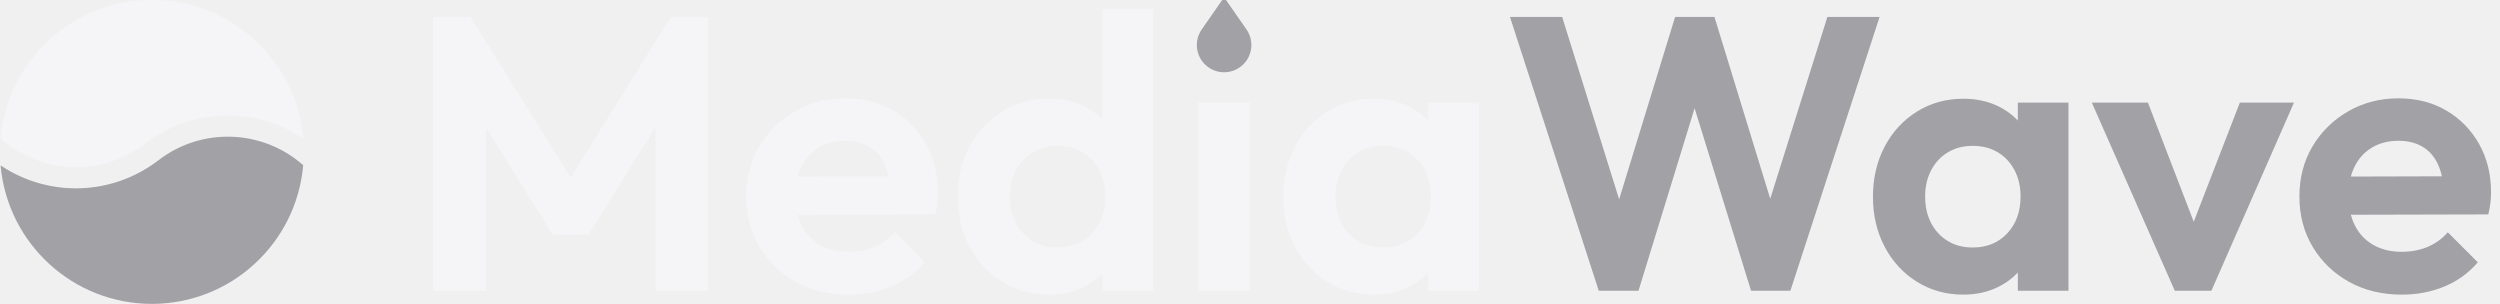
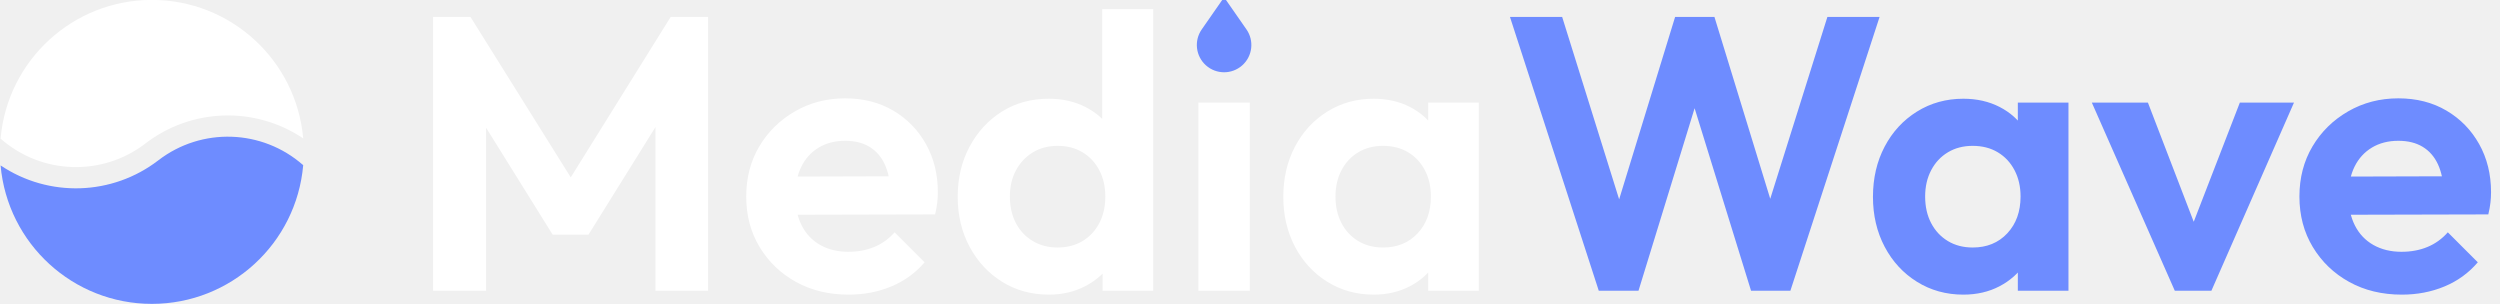
<svg xmlns="http://www.w3.org/2000/svg" viewBox="0 -74.65 641.9 78" role="img" aria-labelledby="mw-t mw-d">
  <defs>
-     <style>.a{fill:#F5F5F7}.b{fill:#A1A1A6}.t{fill:#A1A1A6}.l{fill:none;stroke:#A1A1A6;stroke-width:1.6;stroke-opacity:0.55}</style>
+     <style>.a{fill:#FFFFFF}.b{fill:#6E8CFF}.t{fill:#8E9CC8}.l{fill:none;stroke:#8E9CC8;stroke-width:1.6;stroke-opacity:0.55}</style>
  </defs>
  <path class="a" d="M0.15 -39.06A29.26 29.26 0 0 0 37.34 -37.81A34.72 34.72 0 0 1 77.85 -39.12A39 39 0 0 0 0.15 -39.06Z" />
  <path class="b" d="M0.15 -32.18A34.72 34.72 0 0 0 40.66 -33.49A29.26 29.26 0 0 1 77.85 -32.24A39 39 0 0 1 0.15 -32.18Z" />
  <g transform="translate(104 0)">
    <path class="a" d="M20.80 0L7.20 0L7.20-70.30L16.80-70.30L45.30-24.70L39.80-24.70L68.20-70.30L77.80-70.30L77.80 0L64.30 0L64.30-47L66.90-46.20L47.10-14.40L37.90-14.40L18.10-46.20L20.80-47L20.80 0ZM113.90 1L113.90 1Q106.30 1 100.40-2.25Q94.50-5.50 91.05-11.20Q87.60-16.90 87.60-24.20L87.60-24.20Q87.60-31.40 90.95-37.05Q94.30-42.70 100.10-46.05Q105.90-49.40 113-49.40L113-49.40Q120-49.40 125.35-46.25Q130.70-43.10 133.75-37.65Q136.80-32.20 136.80-25.30L136.80-25.30Q136.80-24 136.65-22.65Q136.50-21.30 136.10-19.60L136.10-19.60L95.50-19.50L95.50-29.30L130-29.40L124.70-25.30Q124.50-29.60 123.15-32.50Q121.80-35.40 119.25-36.95Q116.70-38.50 113-38.50L113-38.50Q109.10-38.50 106.20-36.75Q103.30-35 101.75-31.85Q100.20-28.70 100.20-24.40L100.20-24.40Q100.20-20 101.85-16.75Q103.50-13.50 106.60-11.75Q109.70-10 113.80-10L113.80-10Q117.50-10 120.50-11.25Q123.50-12.50 125.70-15L125.70-15L133.40-7.30Q129.90-3.20 124.85-1.10Q119.80 1 113.90 1ZM165.30 1L165.30 1Q158.60 1 153.30-2.30Q148-5.60 144.95-11.30Q141.90-17 141.90-24.10L141.90-24.10Q141.90-31.30 144.95-37Q148-42.70 153.25-46Q158.50-49.30 165.30-49.30L165.30-49.30Q170.50-49.30 174.65-47.20Q178.80-45.10 181.35-41.35Q183.90-37.60 184.10-32.90L184.10-32.90L184.10-15.70Q183.90-11 181.40-7.20Q178.90-3.40 174.70-1.20Q170.50 1 165.30 1ZM167.50-11.10L167.50-11.10Q171.20-11.10 173.95-12.75Q176.70-14.40 178.25-17.35Q179.80-20.30 179.80-24.20L179.80-24.20Q179.80-28 178.25-30.95Q176.70-33.90 173.95-35.55Q171.20-37.20 167.60-37.20L167.60-37.20Q163.90-37.20 161.15-35.50Q158.40-33.80 156.85-30.90Q155.30-28 155.30-24.20L155.30-24.20Q155.30-20.30 156.85-17.35Q158.40-14.40 161.20-12.75Q164-11.10 167.50-11.10ZM192.10-72.30L192.10 0L179.10 0L179.10-13L181.20-24.80L179-36.40L179-72.30L192.10-72.30ZM216.90 0L203.70 0L203.70-48.30L216.90-48.30L216.90 0ZM248.70 1L248.70 1Q242.10 1 236.80-2.30Q231.50-5.60 228.50-11.30Q225.50-17 225.50-24.10L225.50-24.10Q225.50-31.30 228.50-37Q231.50-42.70 236.80-46Q242.10-49.30 248.70-49.30L248.70-49.30Q253.90-49.30 258-47.20Q262.10-45.10 264.55-41.35Q267-37.60 267.20-32.90L267.20-32.90L267.20-15.50Q267-10.70 264.55-7Q262.10-3.30 258-1.15Q253.90 1 248.70 1ZM251.10-11.10L251.10-11.10Q256.60-11.10 260-14.75Q263.40-18.40 263.40-24.20L263.40-24.20Q263.40-28 261.85-30.95Q260.30-33.90 257.55-35.55Q254.80-37.20 251.10-37.20L251.10-37.20Q247.50-37.20 244.75-35.55Q242.00-33.90 240.45-30.95Q238.90-28 238.90-24.20L238.90-24.20Q238.90-20.30 240.45-17.35Q242.00-14.40 244.75-12.75Q247.50-11.10 251.10-11.10ZM275.70 0L262.70 0L262.70-13L264.80-24.80L262.70-36.40L262.70-48.30L275.70-48.30L275.70 0Z" />
    <path class="b" d="M210.3 -75.35L216.04 -67.1A7 7 0 1 1 204.56 -67.1Z" />
    <path class="b" transform="translate(281.5 0)" d="M35.20 0L25 0L2.20-70.30L15.60-70.30L32.50-16.20L28-16.20L44.60-70.30L54.70-70.30L71.30-16.20L66.70-16.20L83.70-70.30L97.10-70.30L74.20 0L64.10 0L47.40-54L51.80-54L35.20 0ZM118.60 1L118.60 1Q112.00 1 106.70-2.30Q101.40-5.60 98.40-11.30Q95.40-17 95.40-24.10L95.40-24.10Q95.40-31.30 98.40-37Q101.40-42.70 106.70-46Q112.00-49.30 118.60-49.30L118.60-49.30Q123.80-49.30 127.90-47.20Q132-45.10 134.45-41.35Q136.90-37.60 137.10-32.90L137.10-32.90L137.10-15.50Q136.90-10.70 134.45-7Q132-3.30 127.90-1.15Q123.80 1 118.60 1ZM121.00-11.10L121.00-11.10Q126.50-11.10 129.90-14.75Q133.30-18.40 133.30-24.20L133.30-24.20Q133.30-28 131.75-30.95Q130.20-33.90 127.45-35.55Q124.70-37.20 121.00-37.20L121.00-37.20Q117.40-37.20 114.65-35.55Q111.90-33.90 110.35-30.95Q108.80-28 108.80-24.20L108.80-24.20Q108.80-20.30 110.35-17.35Q111.90-14.40 114.65-12.75Q117.40-11.10 121.00-11.10ZM145.60 0L132.60 0L132.60-13L134.70-24.80L132.60-36.40L132.60-48.30L145.60-48.30L145.60 0ZM182.30 0L172.90 0L151.60-48.30L166-48.30L181.30-8.50L174.20-8.50L189.60-48.30L203.50-48.30L182.30 0ZM231.20 1L231.20 1Q223.60 1 217.70-2.25Q211.80-5.50 208.35-11.20Q204.90-16.90 204.90-24.20L204.90-24.20Q204.90-31.40 208.25-37.05Q211.60-42.70 217.40-46.05Q223.20-49.40 230.30-49.40L230.30-49.40Q237.30-49.40 242.65-46.25Q248-43.10 251.05-37.65Q254.10-32.20 254.10-25.30L254.10-25.30Q254.10-24 253.95-22.65Q253.80-21.30 253.40-19.60L253.40-19.60L212.80-19.50L212.80-29.30L247.30-29.40L242-25.30Q241.80-29.60 240.45-32.50Q239.10-35.40 236.55-36.95Q234-38.50 230.30-38.50L230.30-38.50Q226.40-38.50 223.50-36.75Q220.60-35 219.05-31.85Q217.50-28.70 217.50-24.40L217.50-24.40Q217.50-20 219.15-16.75Q220.80-13.50 223.90-11.75Q227-10 231.10-10L231.10-10Q234.80-10 237.80-11.25Q240.80-12.50 243-15L243-15L250.70-7.30Q247.20-3.20 242.15-1.10Q237.10 1 231.20 1Z" />
  </g>
</svg>
